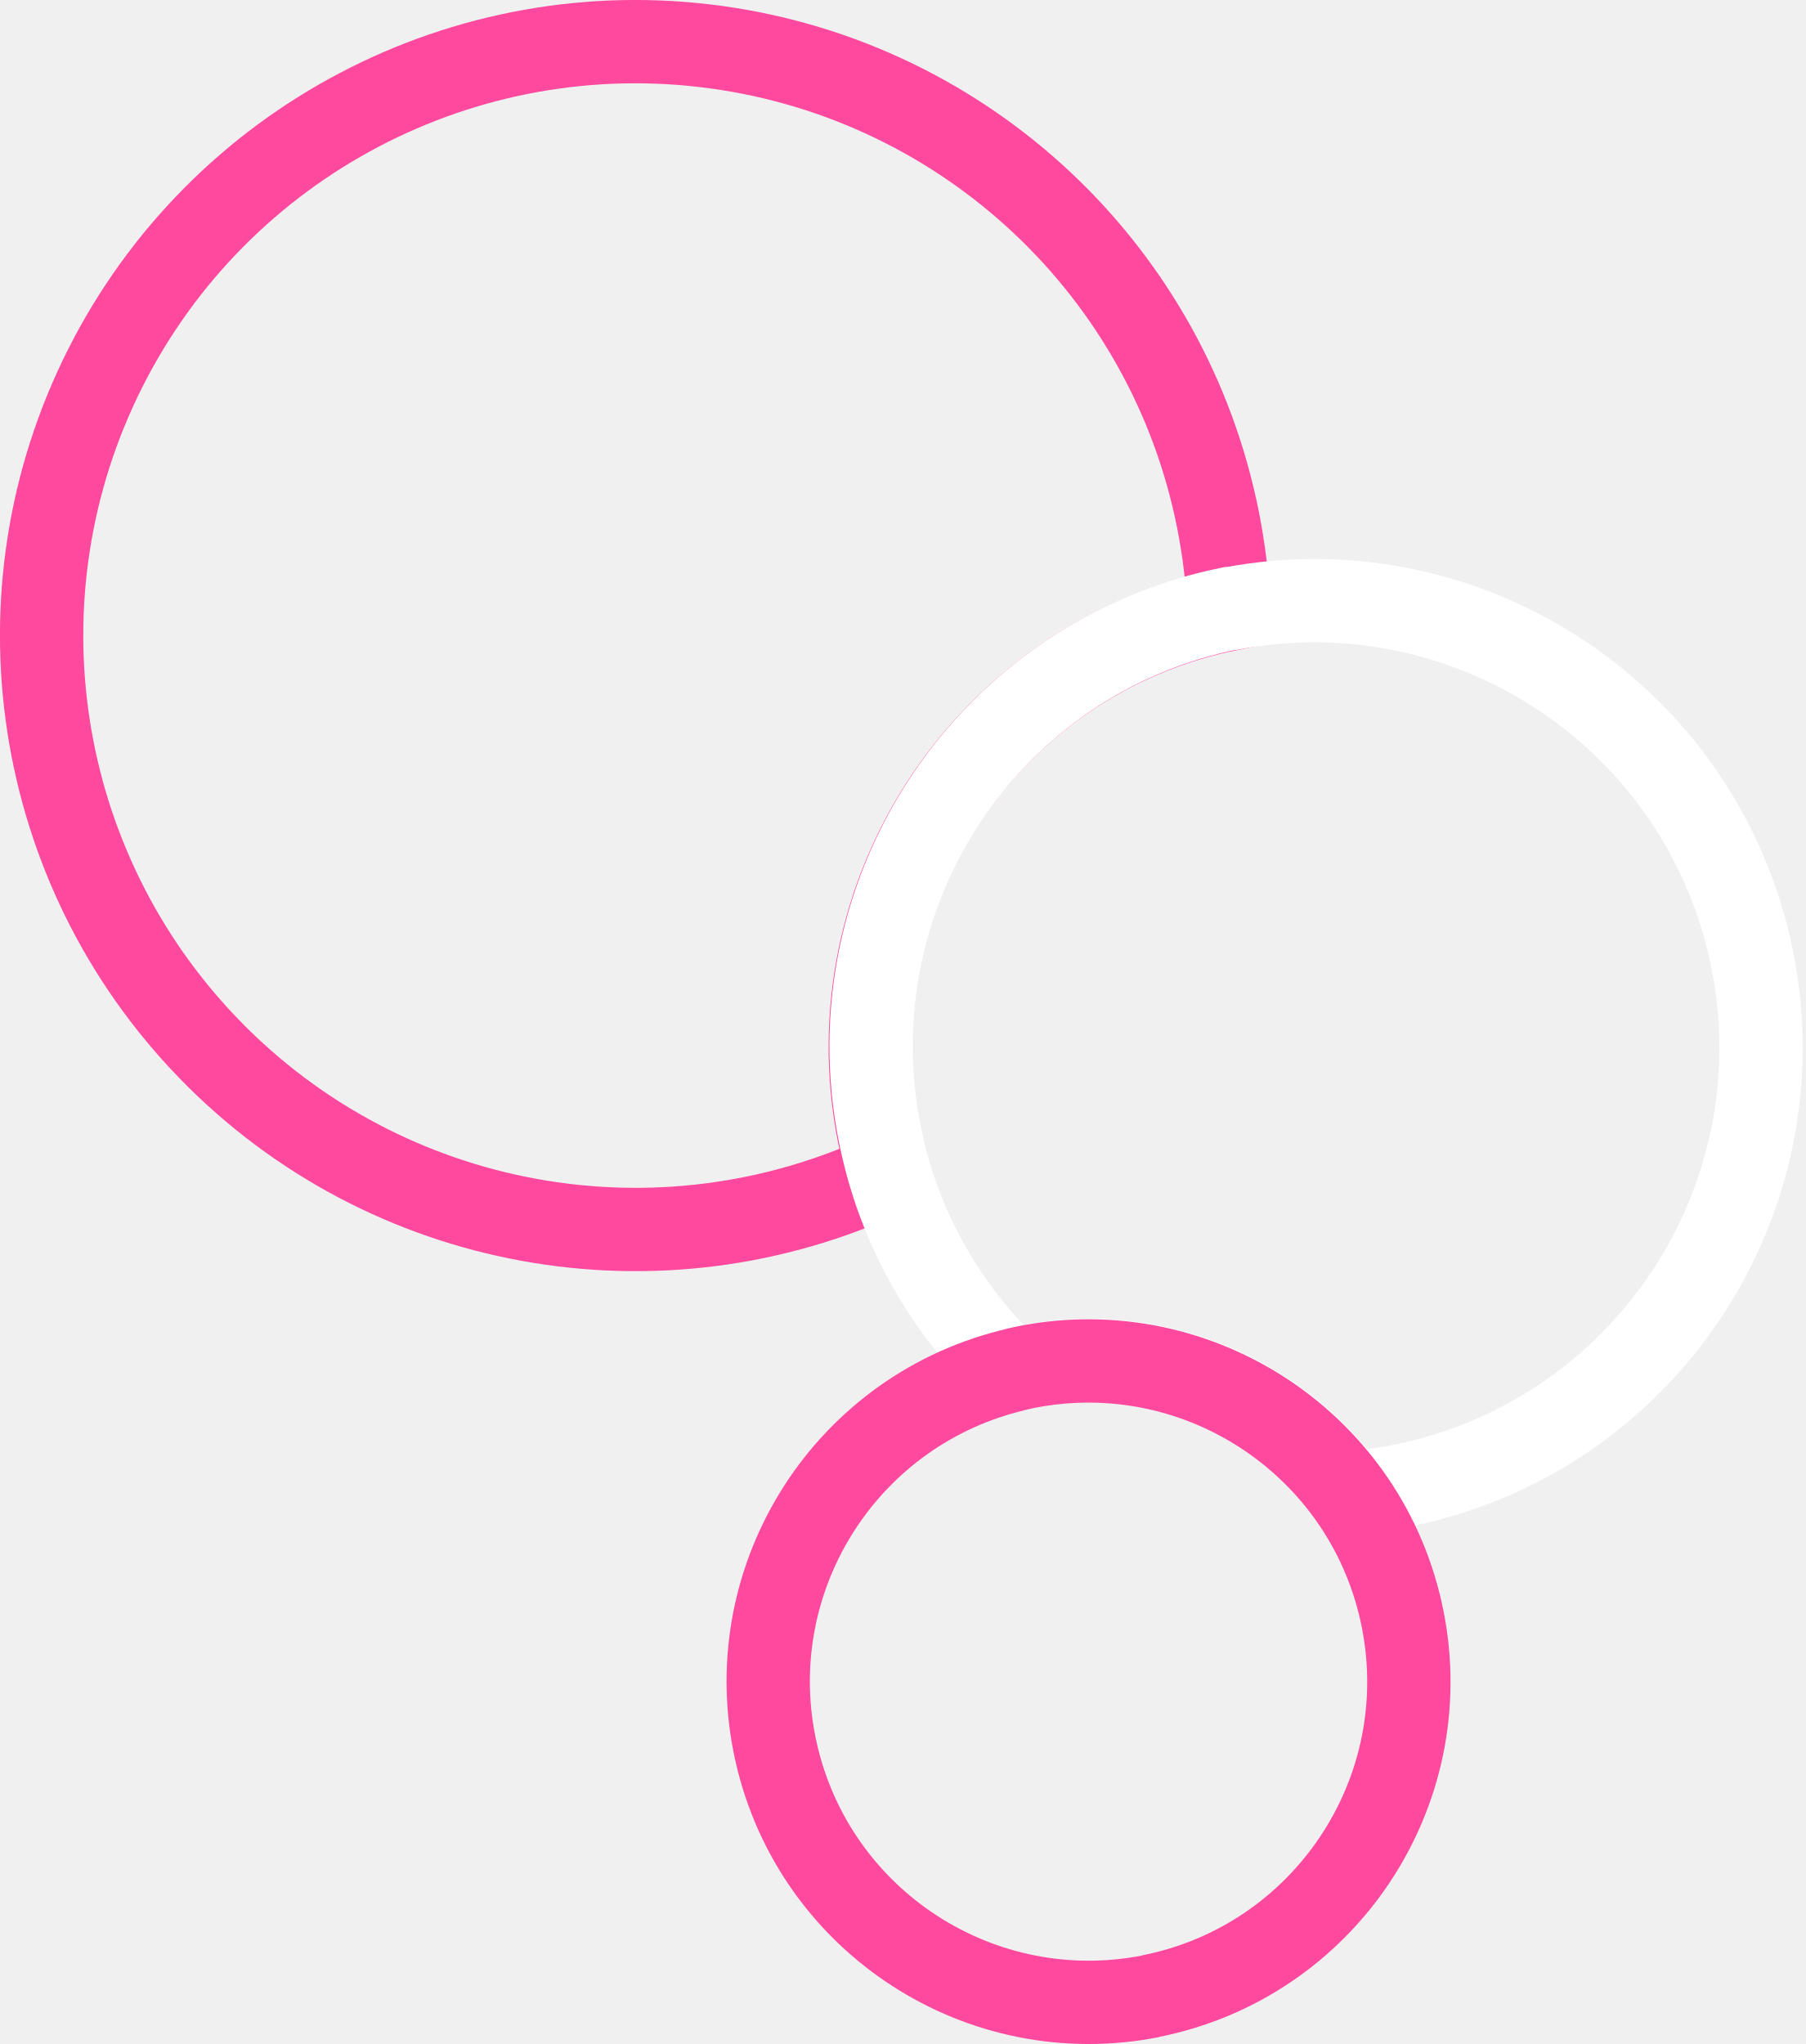
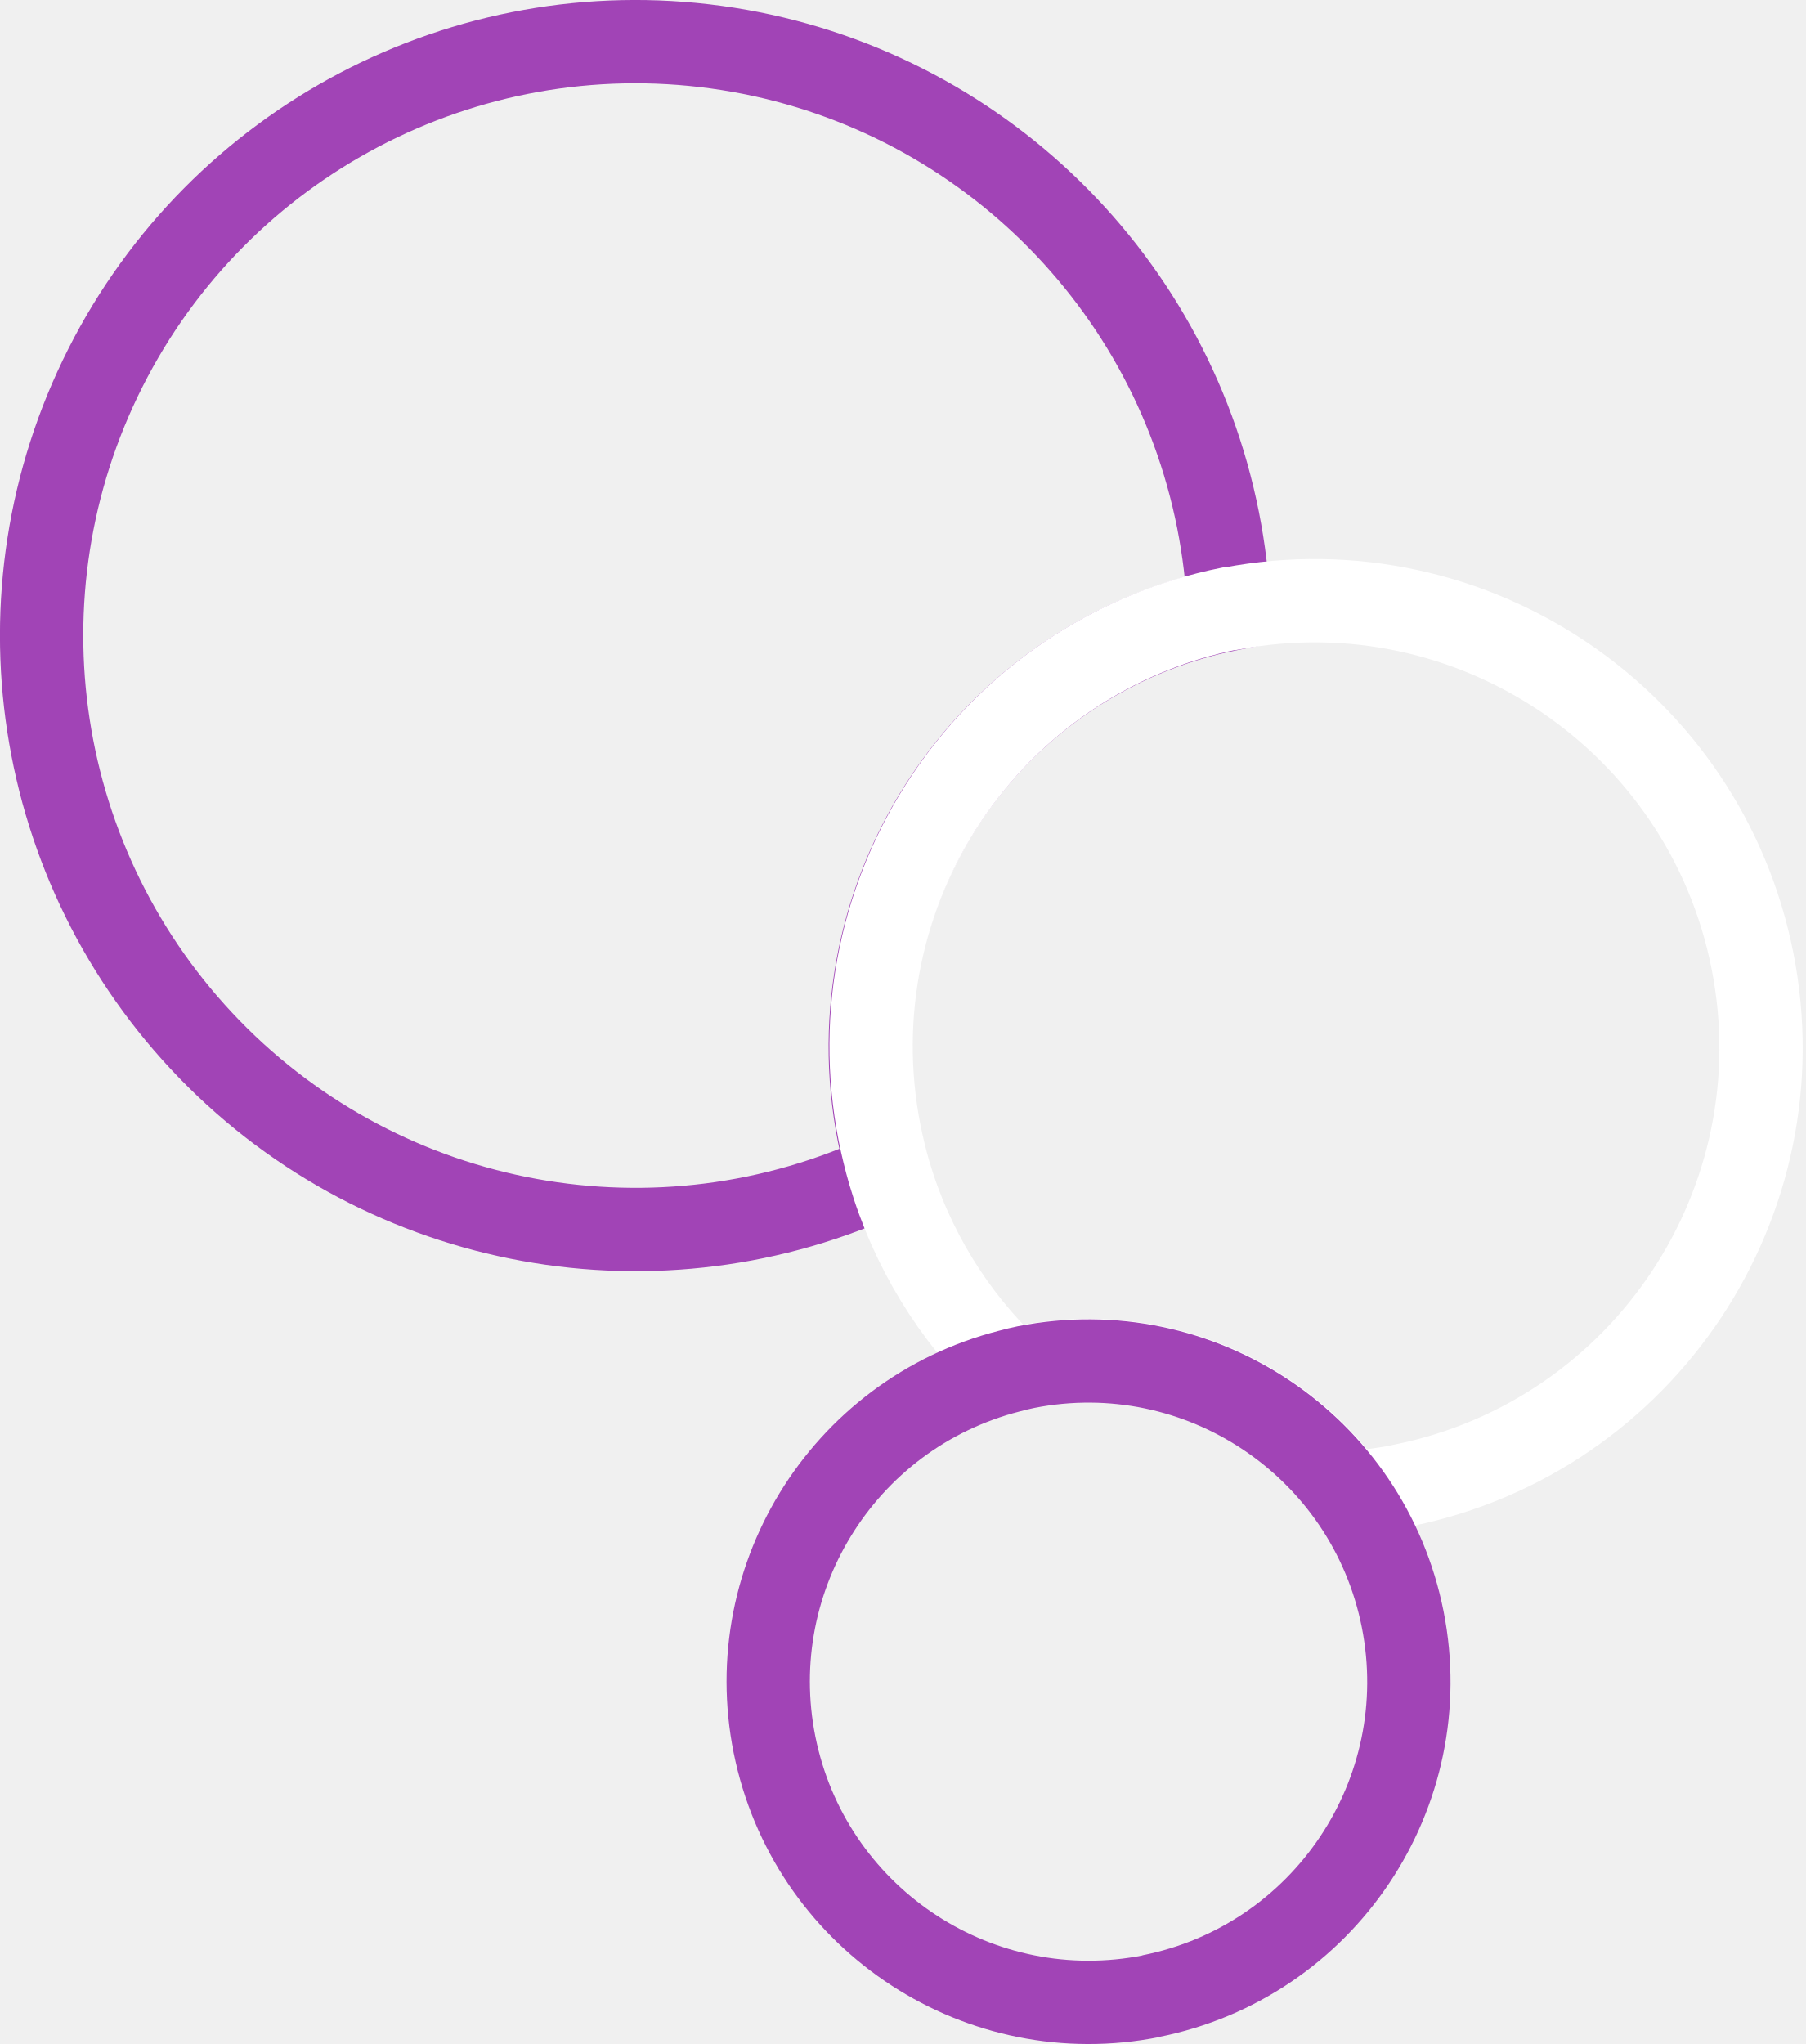
<svg xmlns="http://www.w3.org/2000/svg" viewBox="0 0 108.36 122.66">
  <defs>
-     <style>.cls-1,.cls-2{fill:none;stroke-miterlimit:10;stroke-width:5px;}.cls-1{stroke:#ff499e;}.cls-2{stroke:#fff;}</style>
+     <style>.cls-1,.cls-2{fill:none;stroke-miterlimit:10;stroke-width:5px;}.cls-1{stroke:#A144B6;}.cls-2{stroke:#fff;}</style>
  </defs>
  <g id="Layer_2" data-name="Layer 2">
    <g id="Layer_1-2" data-name="Layer 1">
      <path class="cls-1" d="M52.74,68.05q.24,1.19.57,2.34A35.64,35.64,0,1,1,73.1,31.22a36.37,36.37,0,0,1,.65,5.34A26.82,26.82,0,0,0,52.74,68.05Z" />
      <path class="cls-2" d="M84.24,89.14a25.77,25.77,0,0,1-3.33.44A19.26,19.26,0,0,0,61.62,82q-.54.1-1,.24a26.78,26.78,0,0,1-7.26-11.89q-.33-1.15-.57-2.34a26.82,26.82,0,0,1,21-31.49l.09,0a26.81,26.81,0,0,1,10.4,52.6Z" />
      <path class="cls-1" d="M69.09,119.79a19.24,19.24,0,0,1-8.52-37.51q.51-.14,1-.24a19.24,19.24,0,0,1,7.47,37.75Z" />
    </g>
  </g>
</svg>
